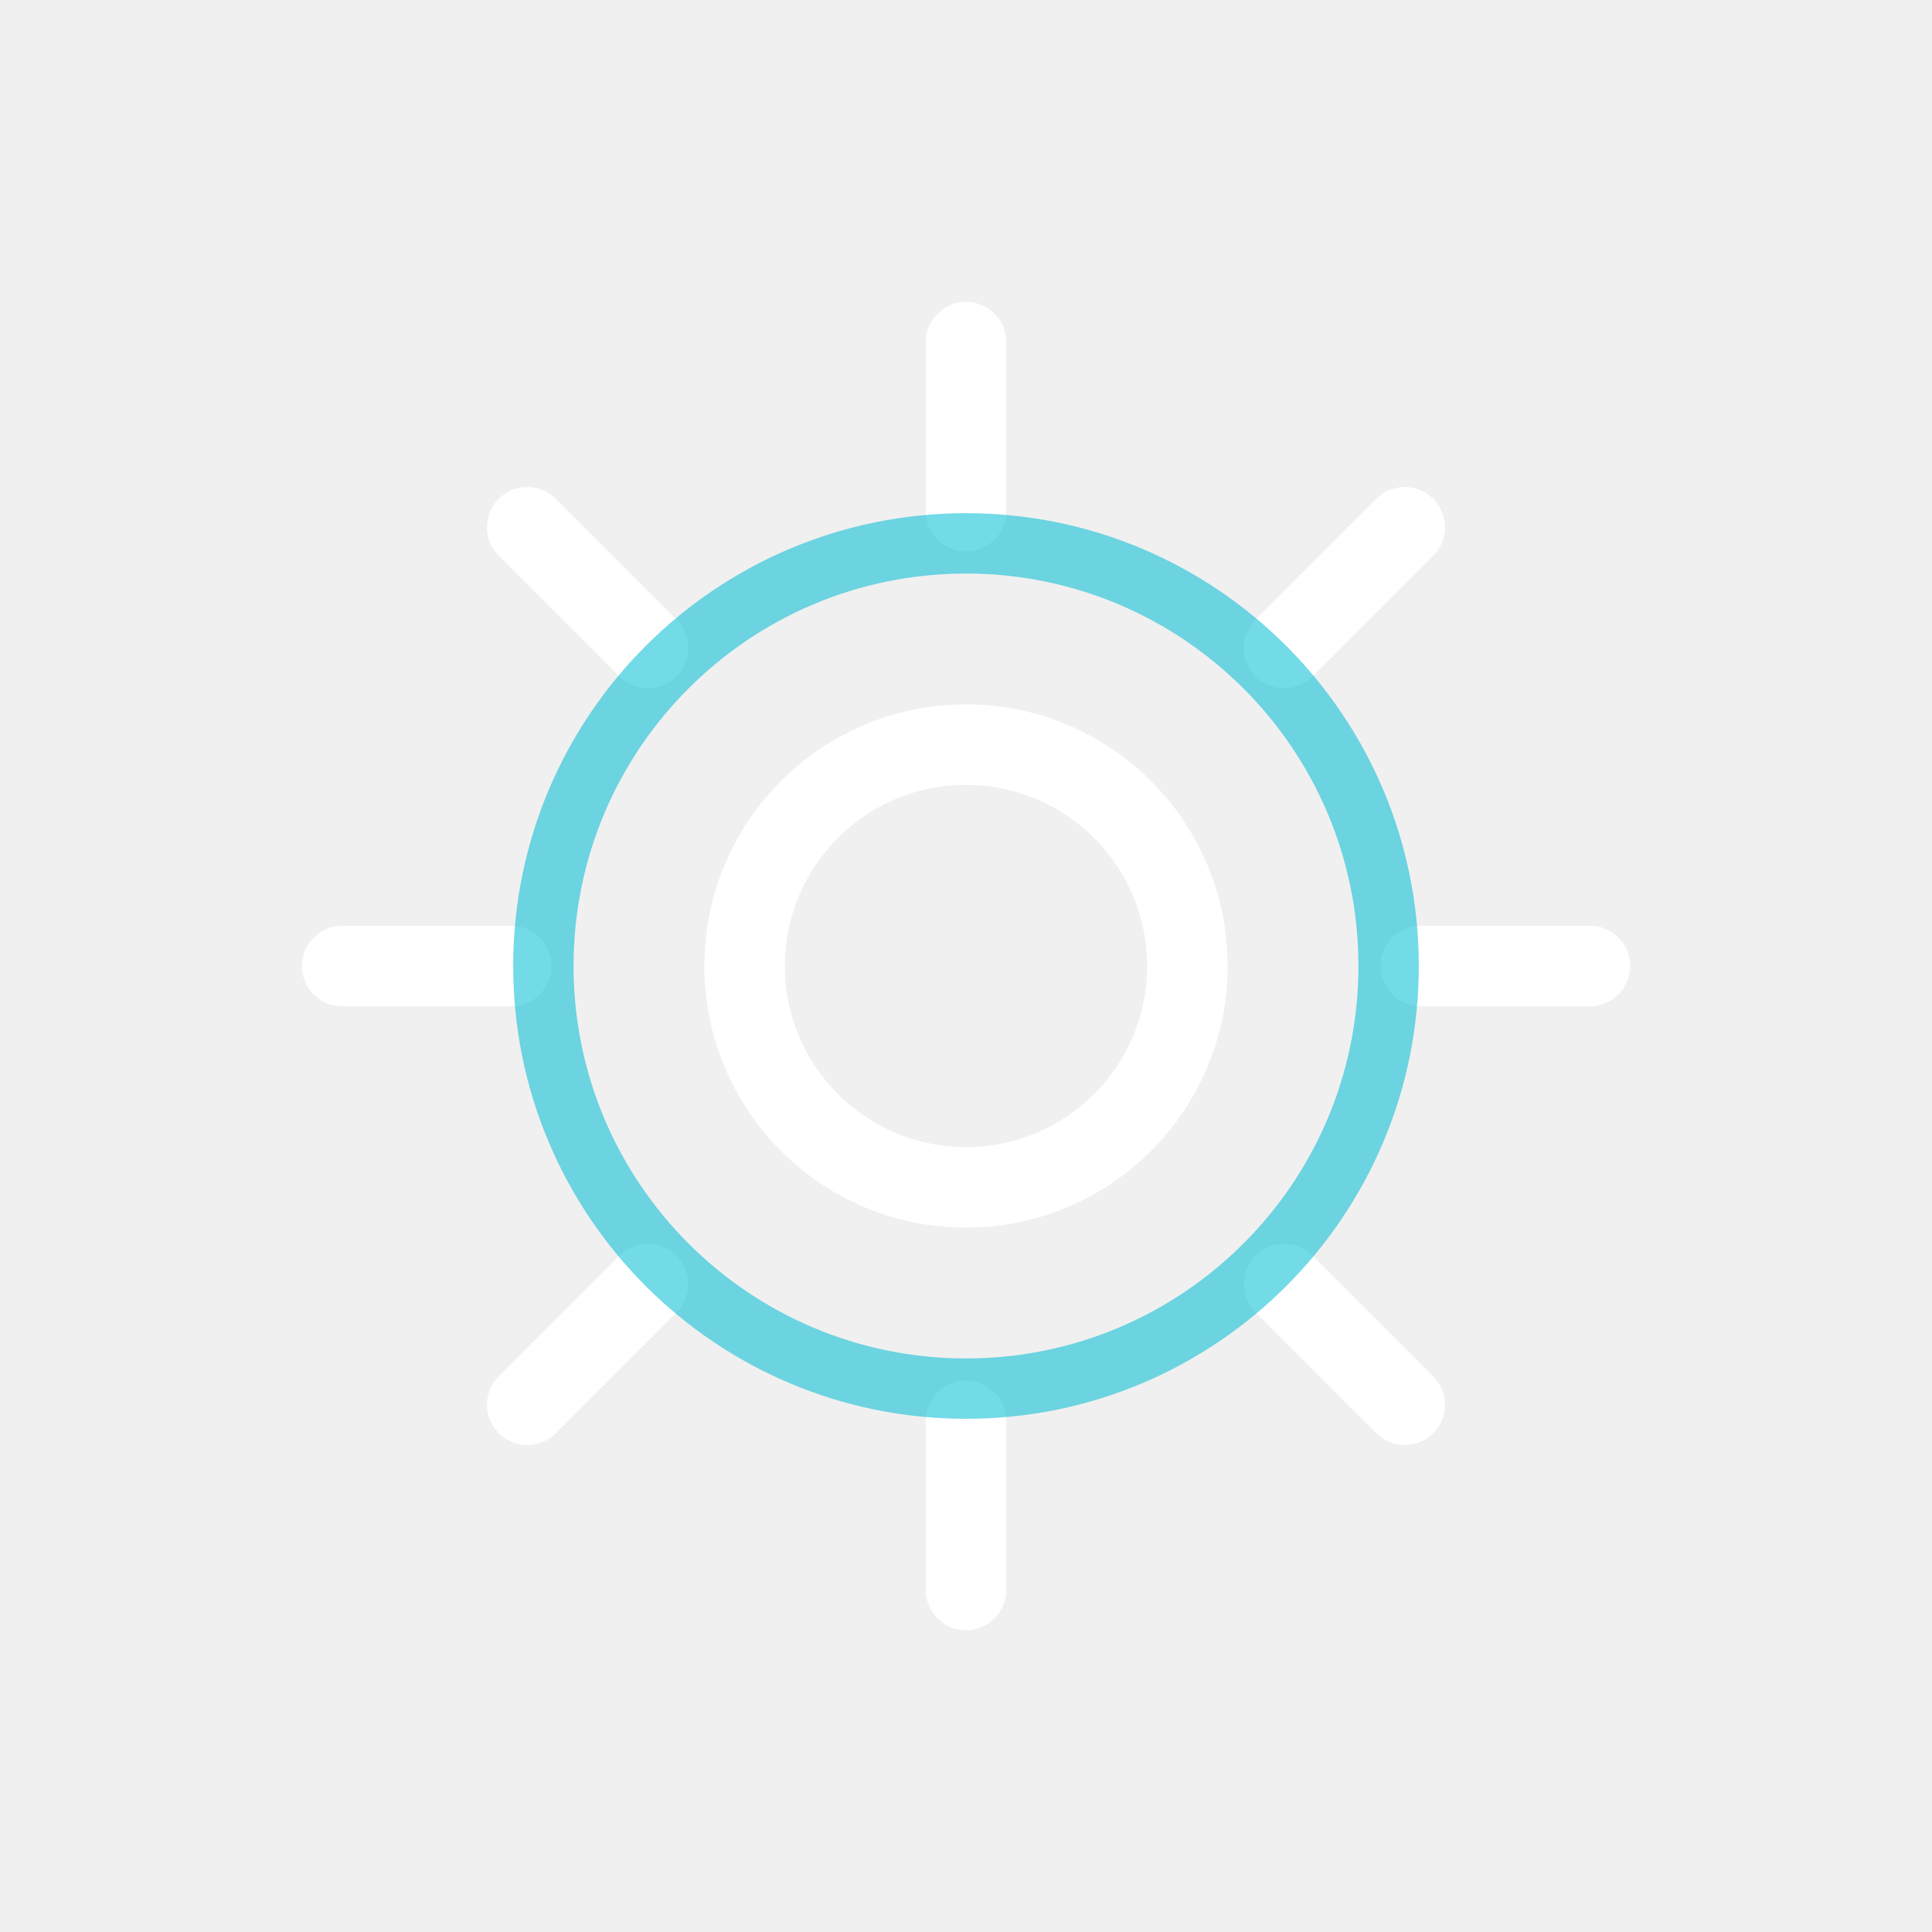
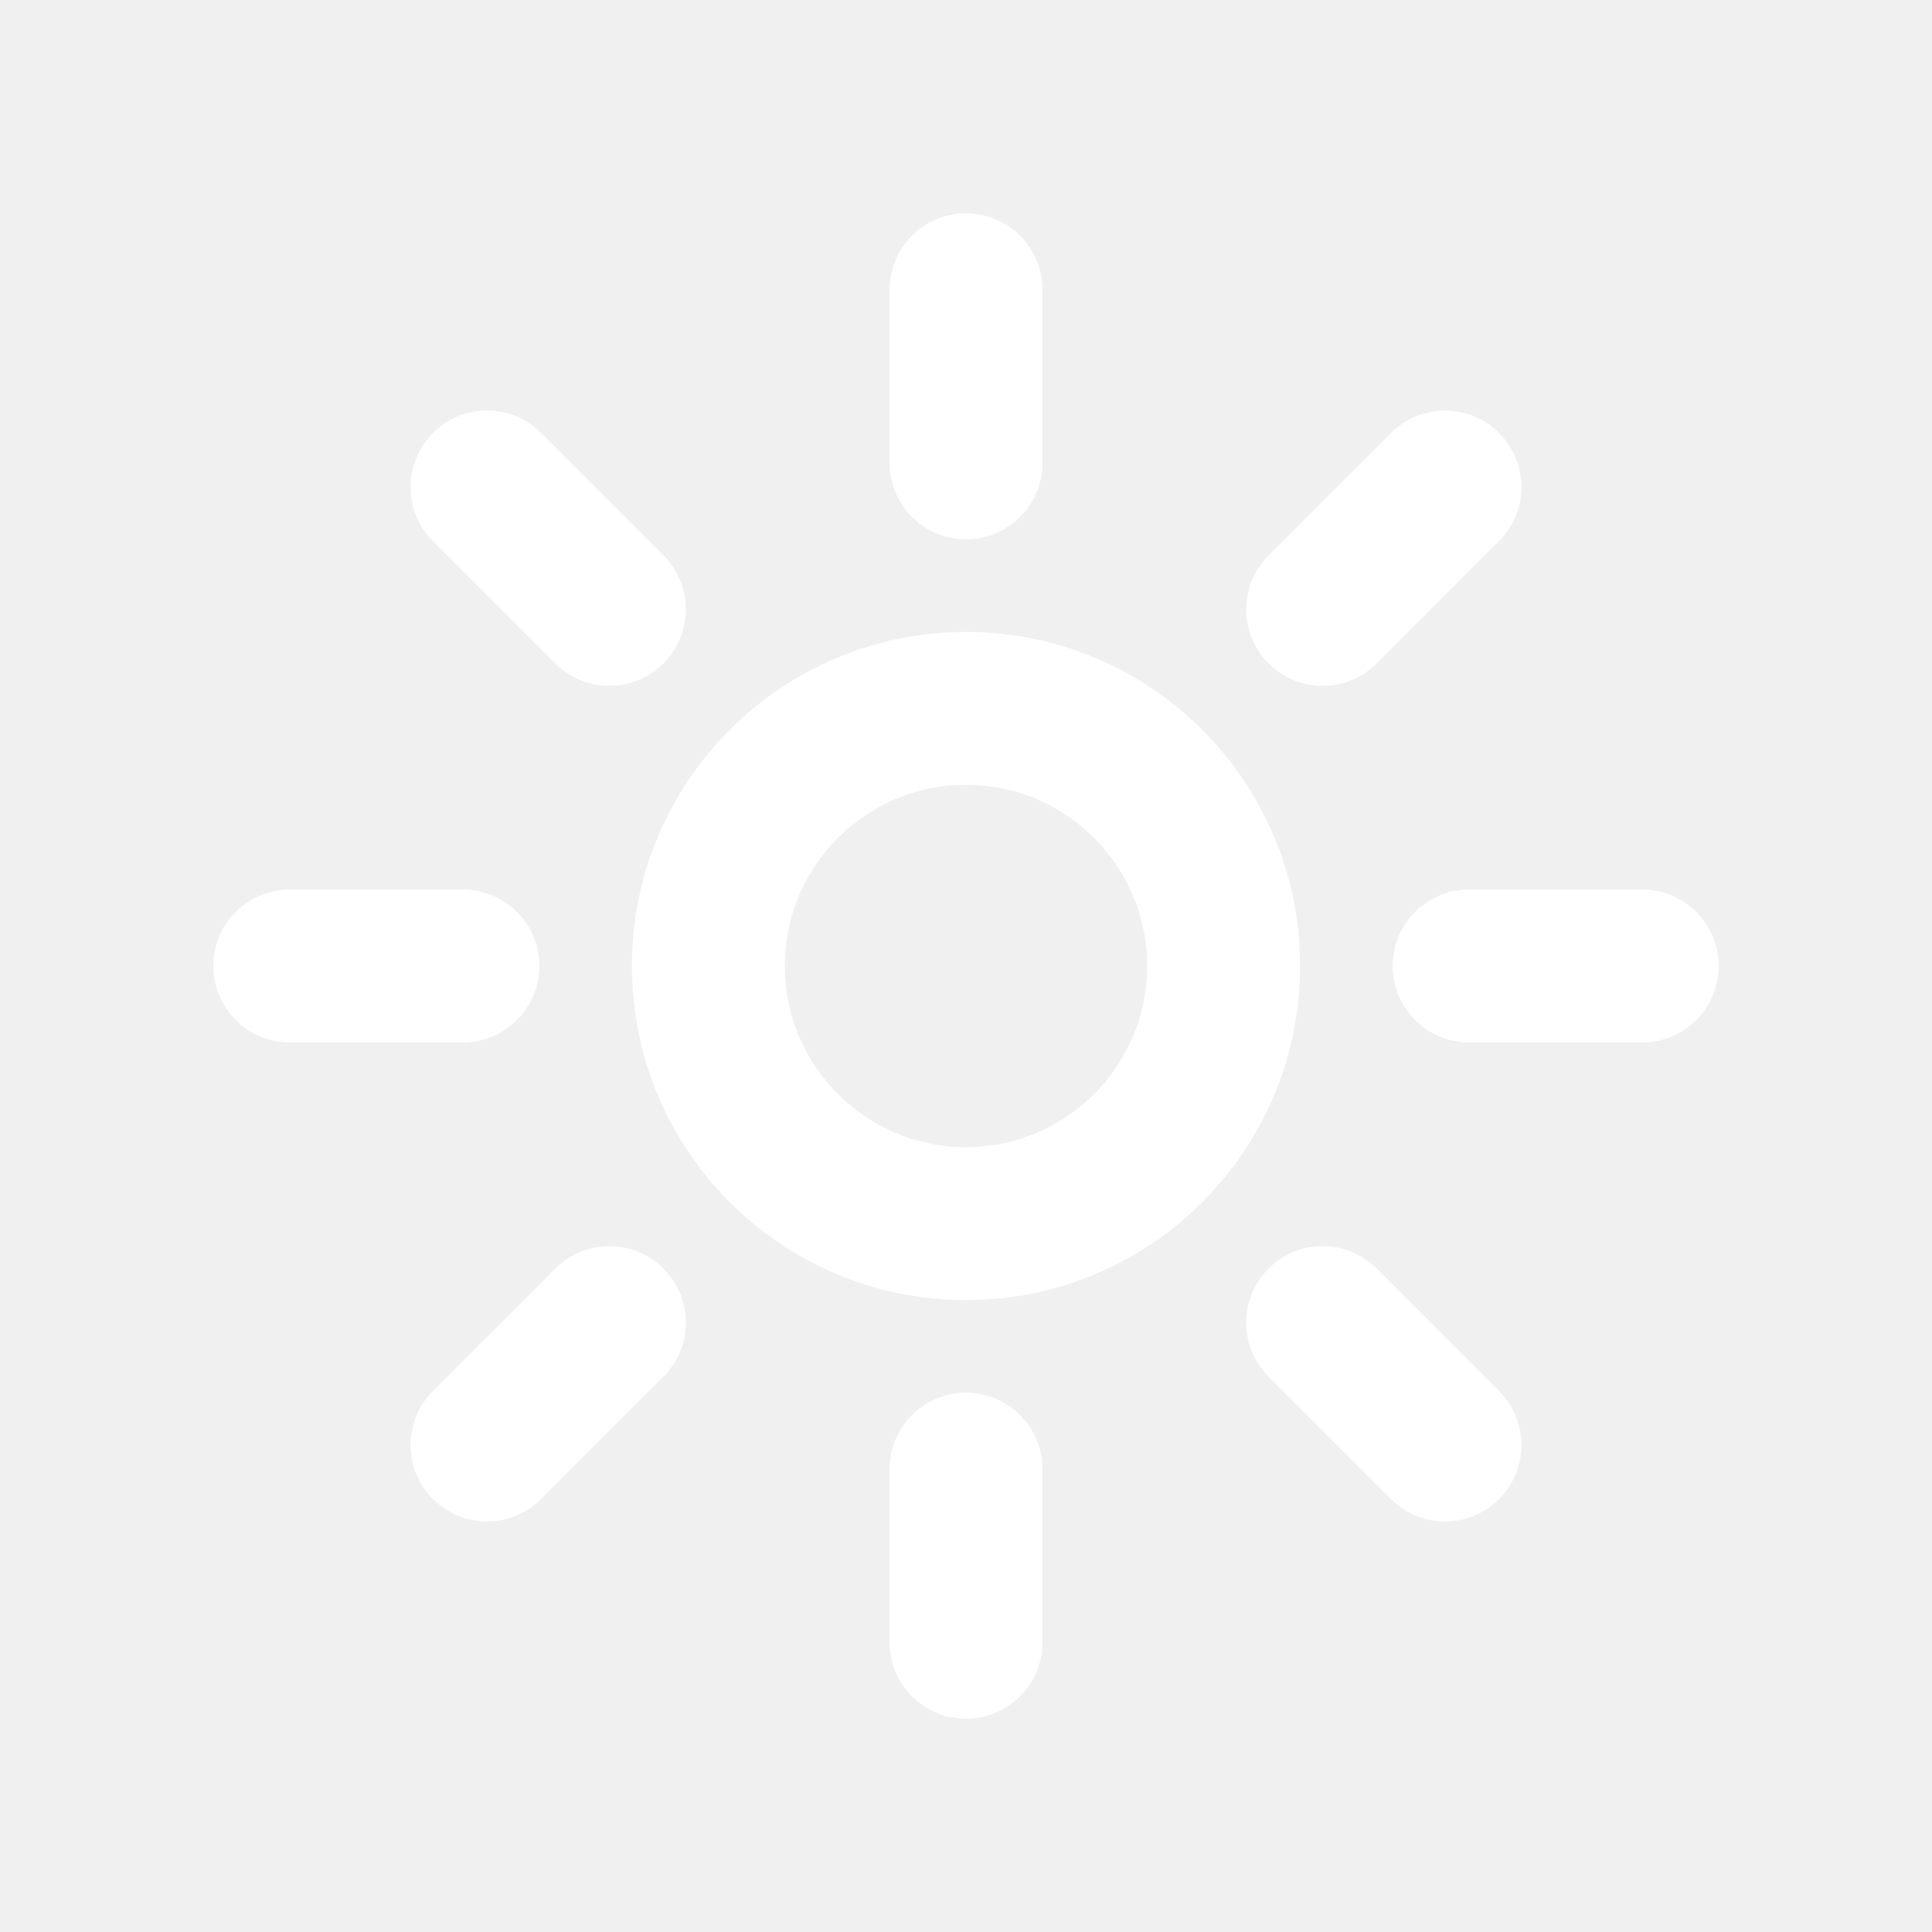
- <svg xmlns="http://www.w3.org/2000/svg" width="48" height="48" viewBox="0 0 48 48" fill="none">
-   <circle cx="24" cy="24" r="5.5" stroke="#FFFFFF" stroke-width="2" />
-   <path d="M24 8.5v4.2M24 35.3v4.2M8.5 24h4.2M35.3 24h4.2M13.1 13.1l3 3M31.9 31.9l3 3M13.1 34.9l3-3M31.9 16.1l3-3" stroke="#FFFFFF" stroke-width="2" stroke-linecap="round" />
-   <path d="M24 13.5a10.5 10.5 0 1 0 0 21 10.5 10.5 0 0 0 0-21z" stroke="#00BCD4" stroke-width="1.5" opacity="0.55" />
+ <svg xmlns="http://www.w3.org/2000/svg" width="128" height="128" viewBox="0 0 24 24" fill="none">
+   <circle cx="12" cy="12" r="3.2" stroke="#FFFFFF" stroke-width="1.9" />
+   <path d="M12 3.6v2.15M12 18.25v2.15M3.6 12h2.15M18.25 12h2.15M6.05 6.05l1.52 1.52M16.43 16.43l1.52 1.52M6.05 17.95l1.52-1.52M16.43 7.57l1.52-1.52" stroke="#FFFFFF" stroke-width="1.9" stroke-linecap="round" />
</svg>
